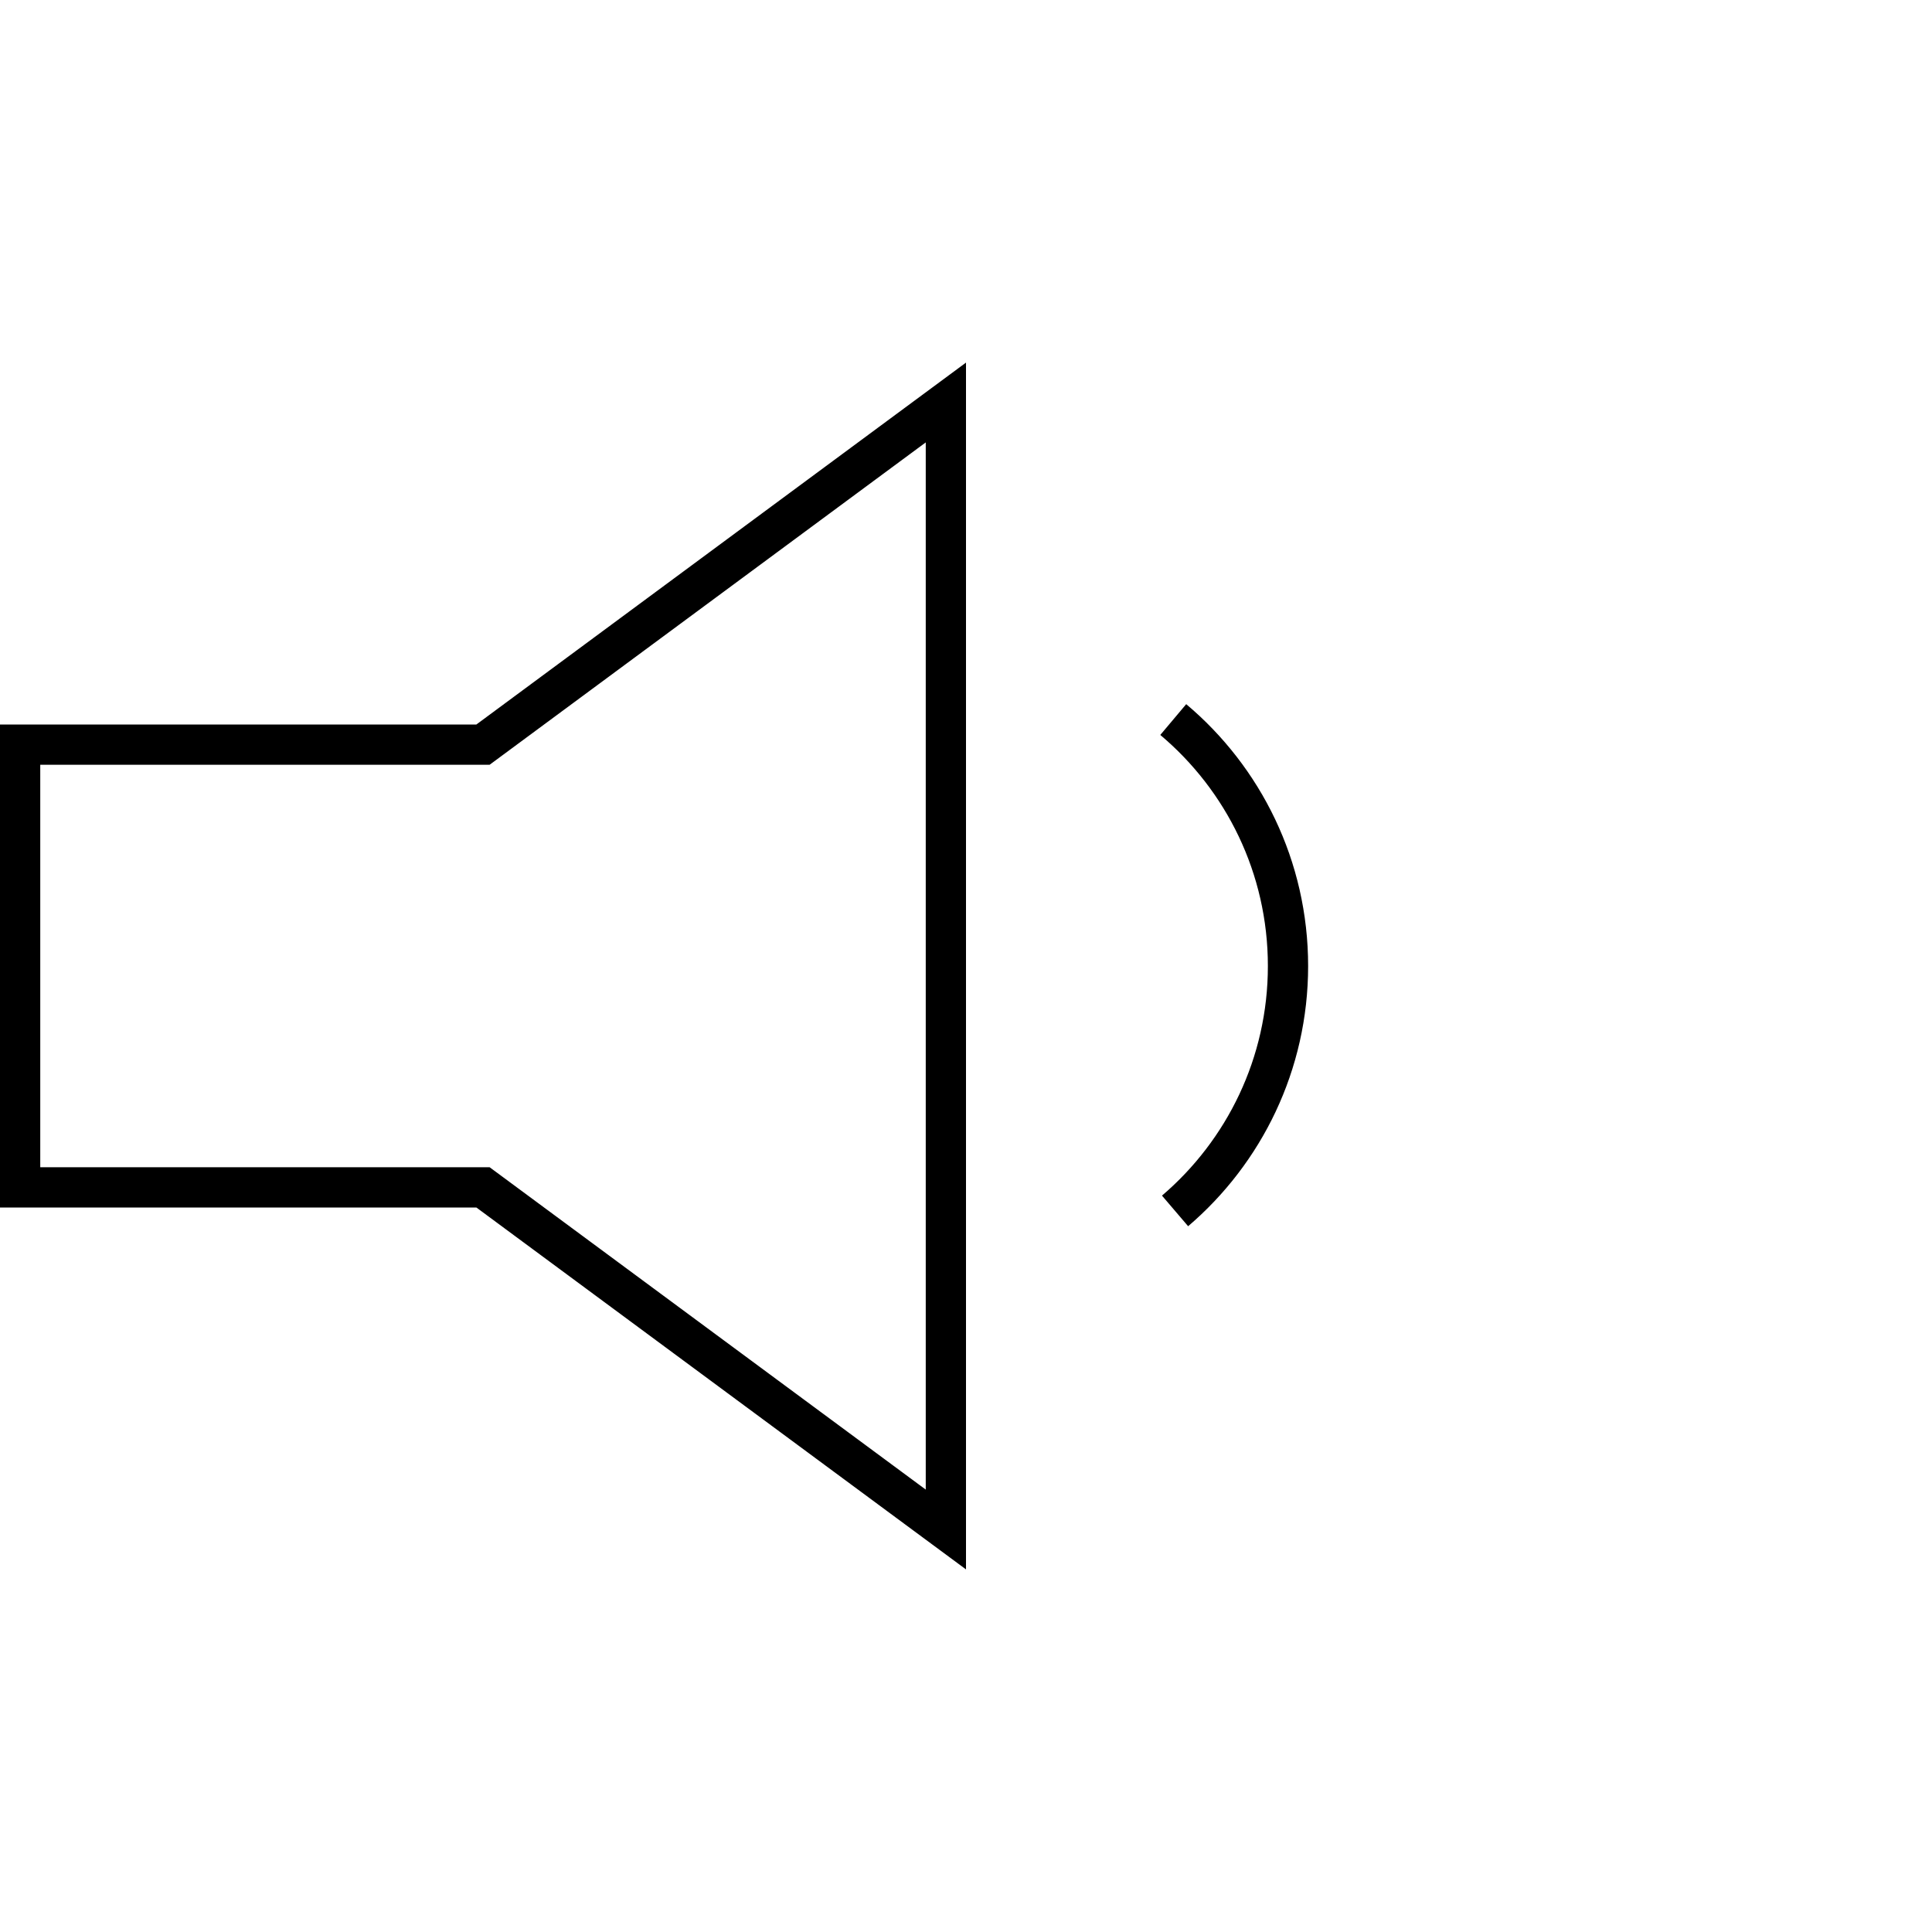
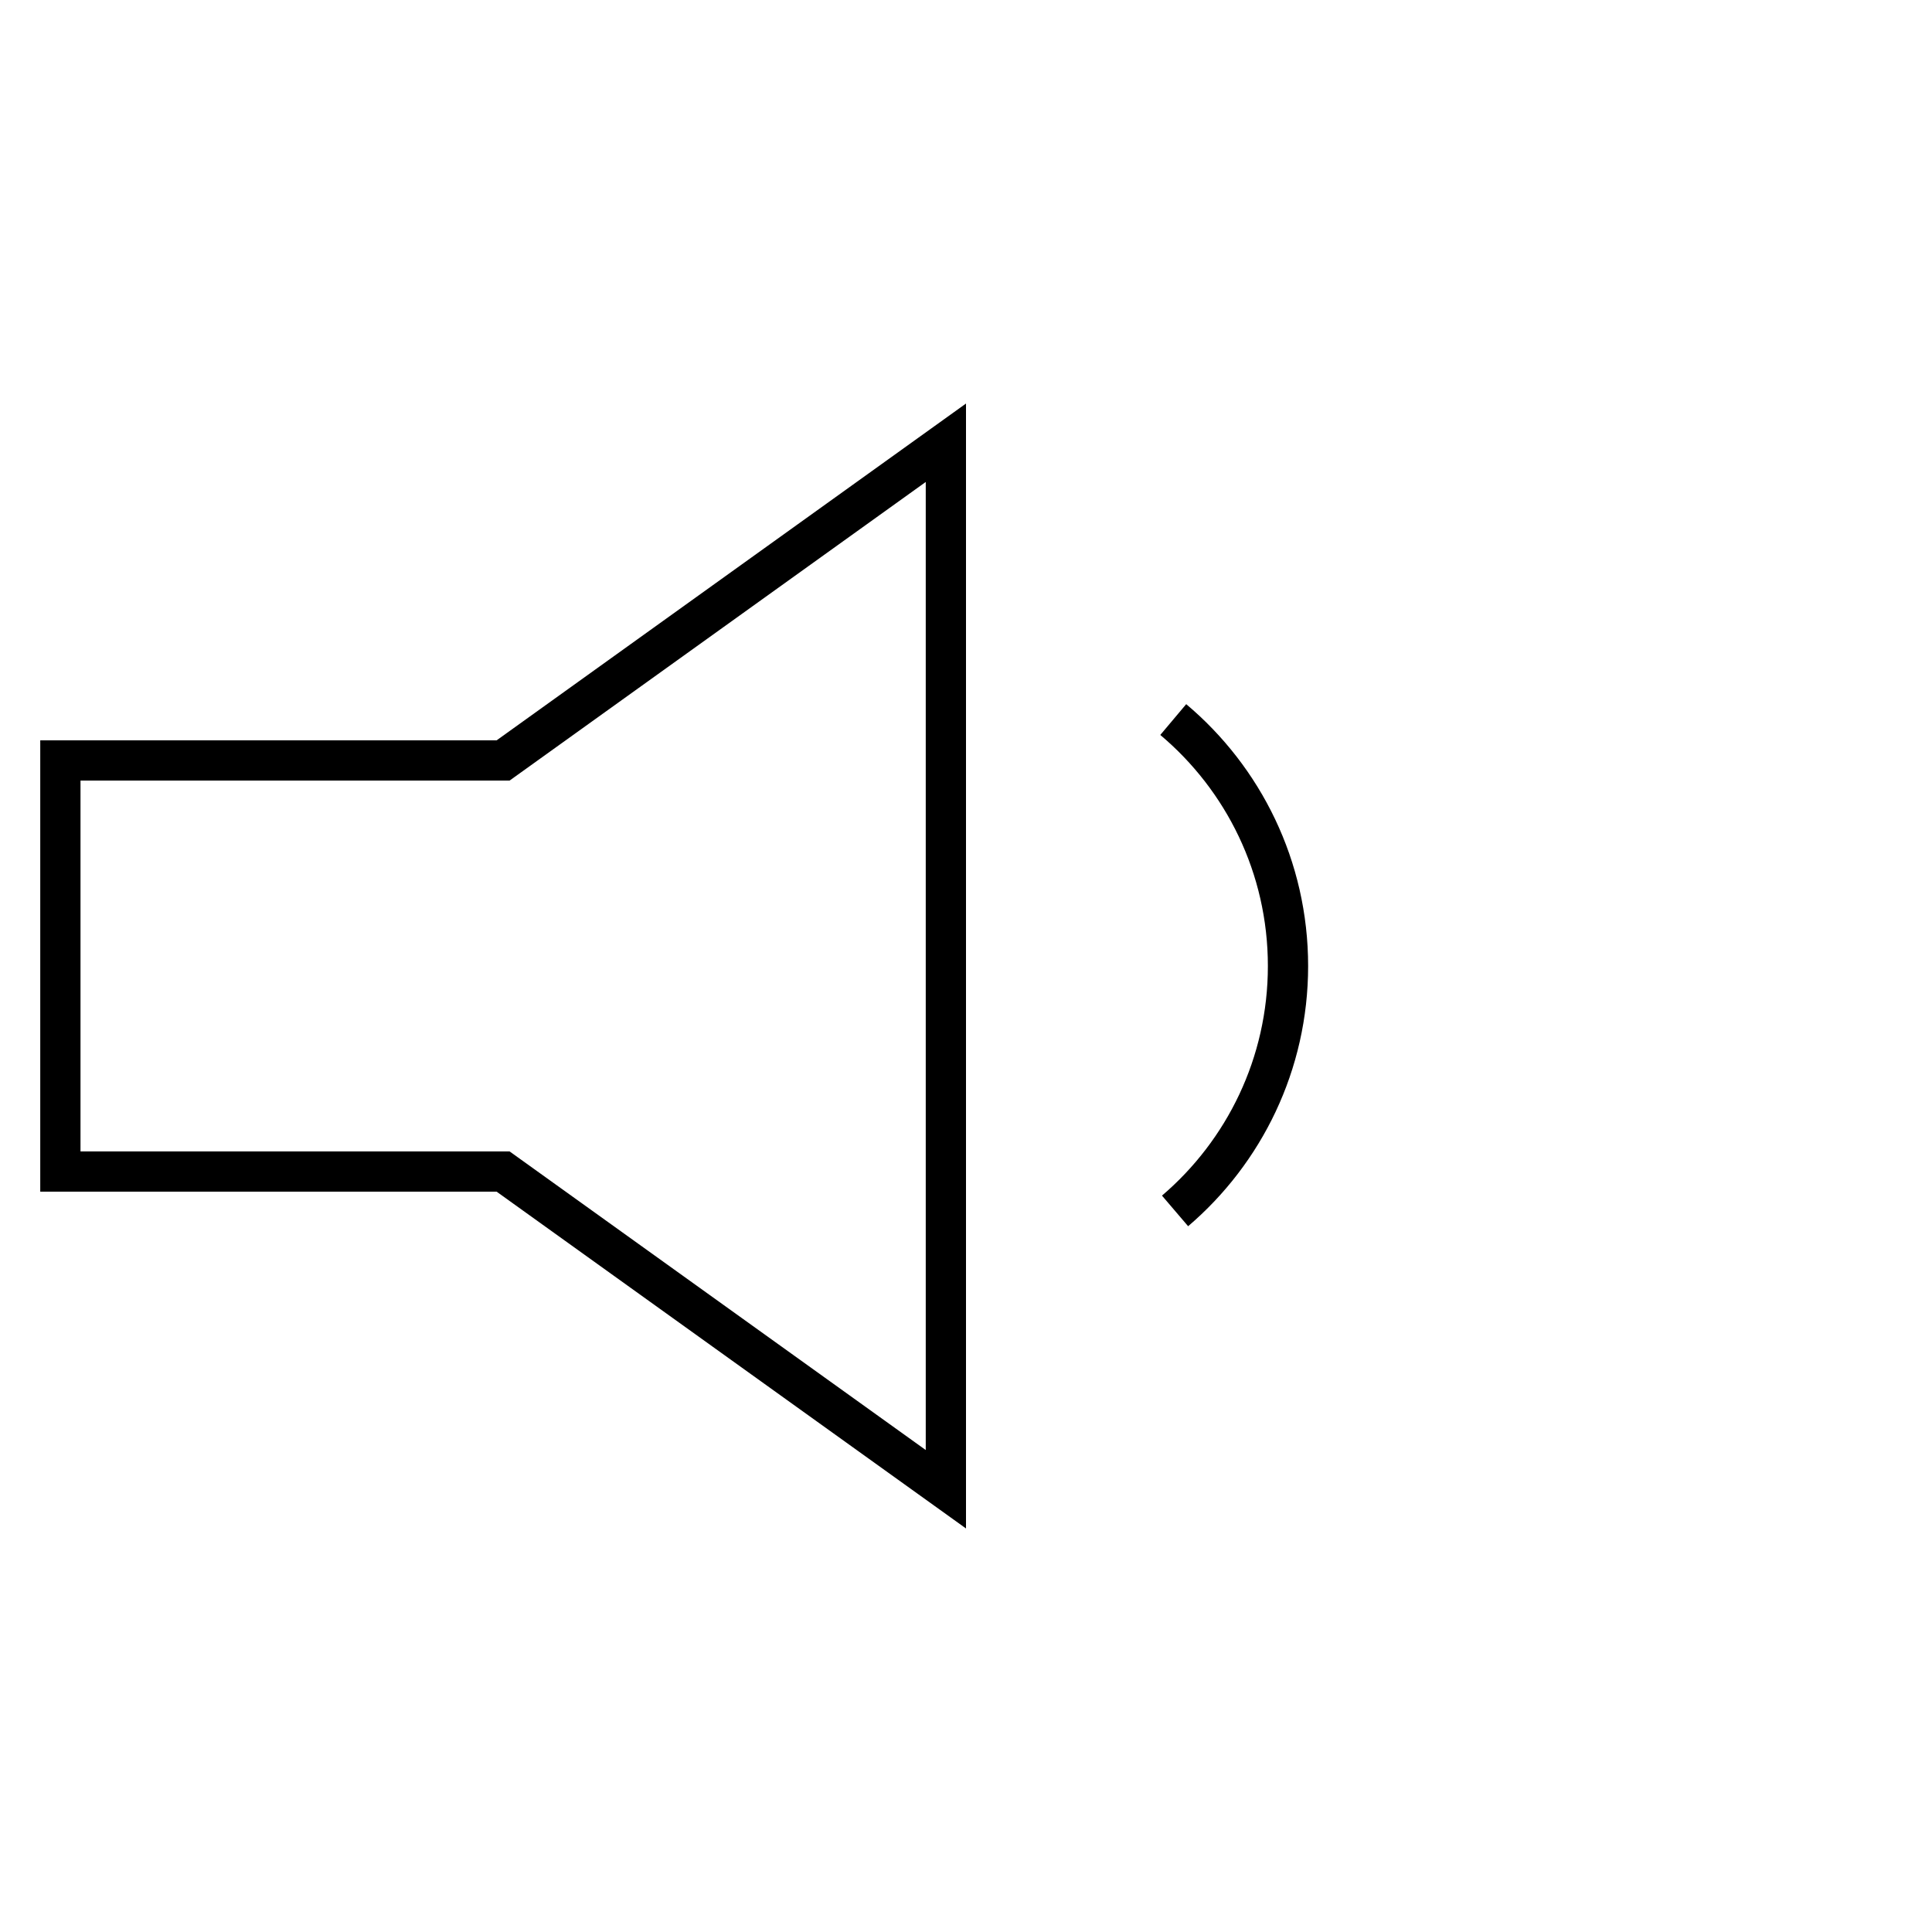
<svg xmlns="http://www.w3.org/2000/svg" width="48px" height="48px" viewBox="0 0 48 48" version="1.1">
  <defs />
  <g id="line" stroke="none" stroke-width="1" fill="none" fill-rule="evenodd">
    <g id="volumedown1-line" stroke="#000000">
-       <polygon id="Rectangle-13" points="0.5 18.5 12 18.5 23.5 10 23.5 38 12 29.5 0.5 29.5" />
+       <polygon id="Rectangle-13" points="1.5 18.893 12.5 18.893 23.5 11 23.5 37 12.5 29.107 1.5 29.107" />
      <path d="M29.194,30.085 C30.911,28.618 32,26.436 32,24 C32,21.543 30.892,19.344 29.149,17.877" id="Oval" />
    </g>
  </g>
</svg>
